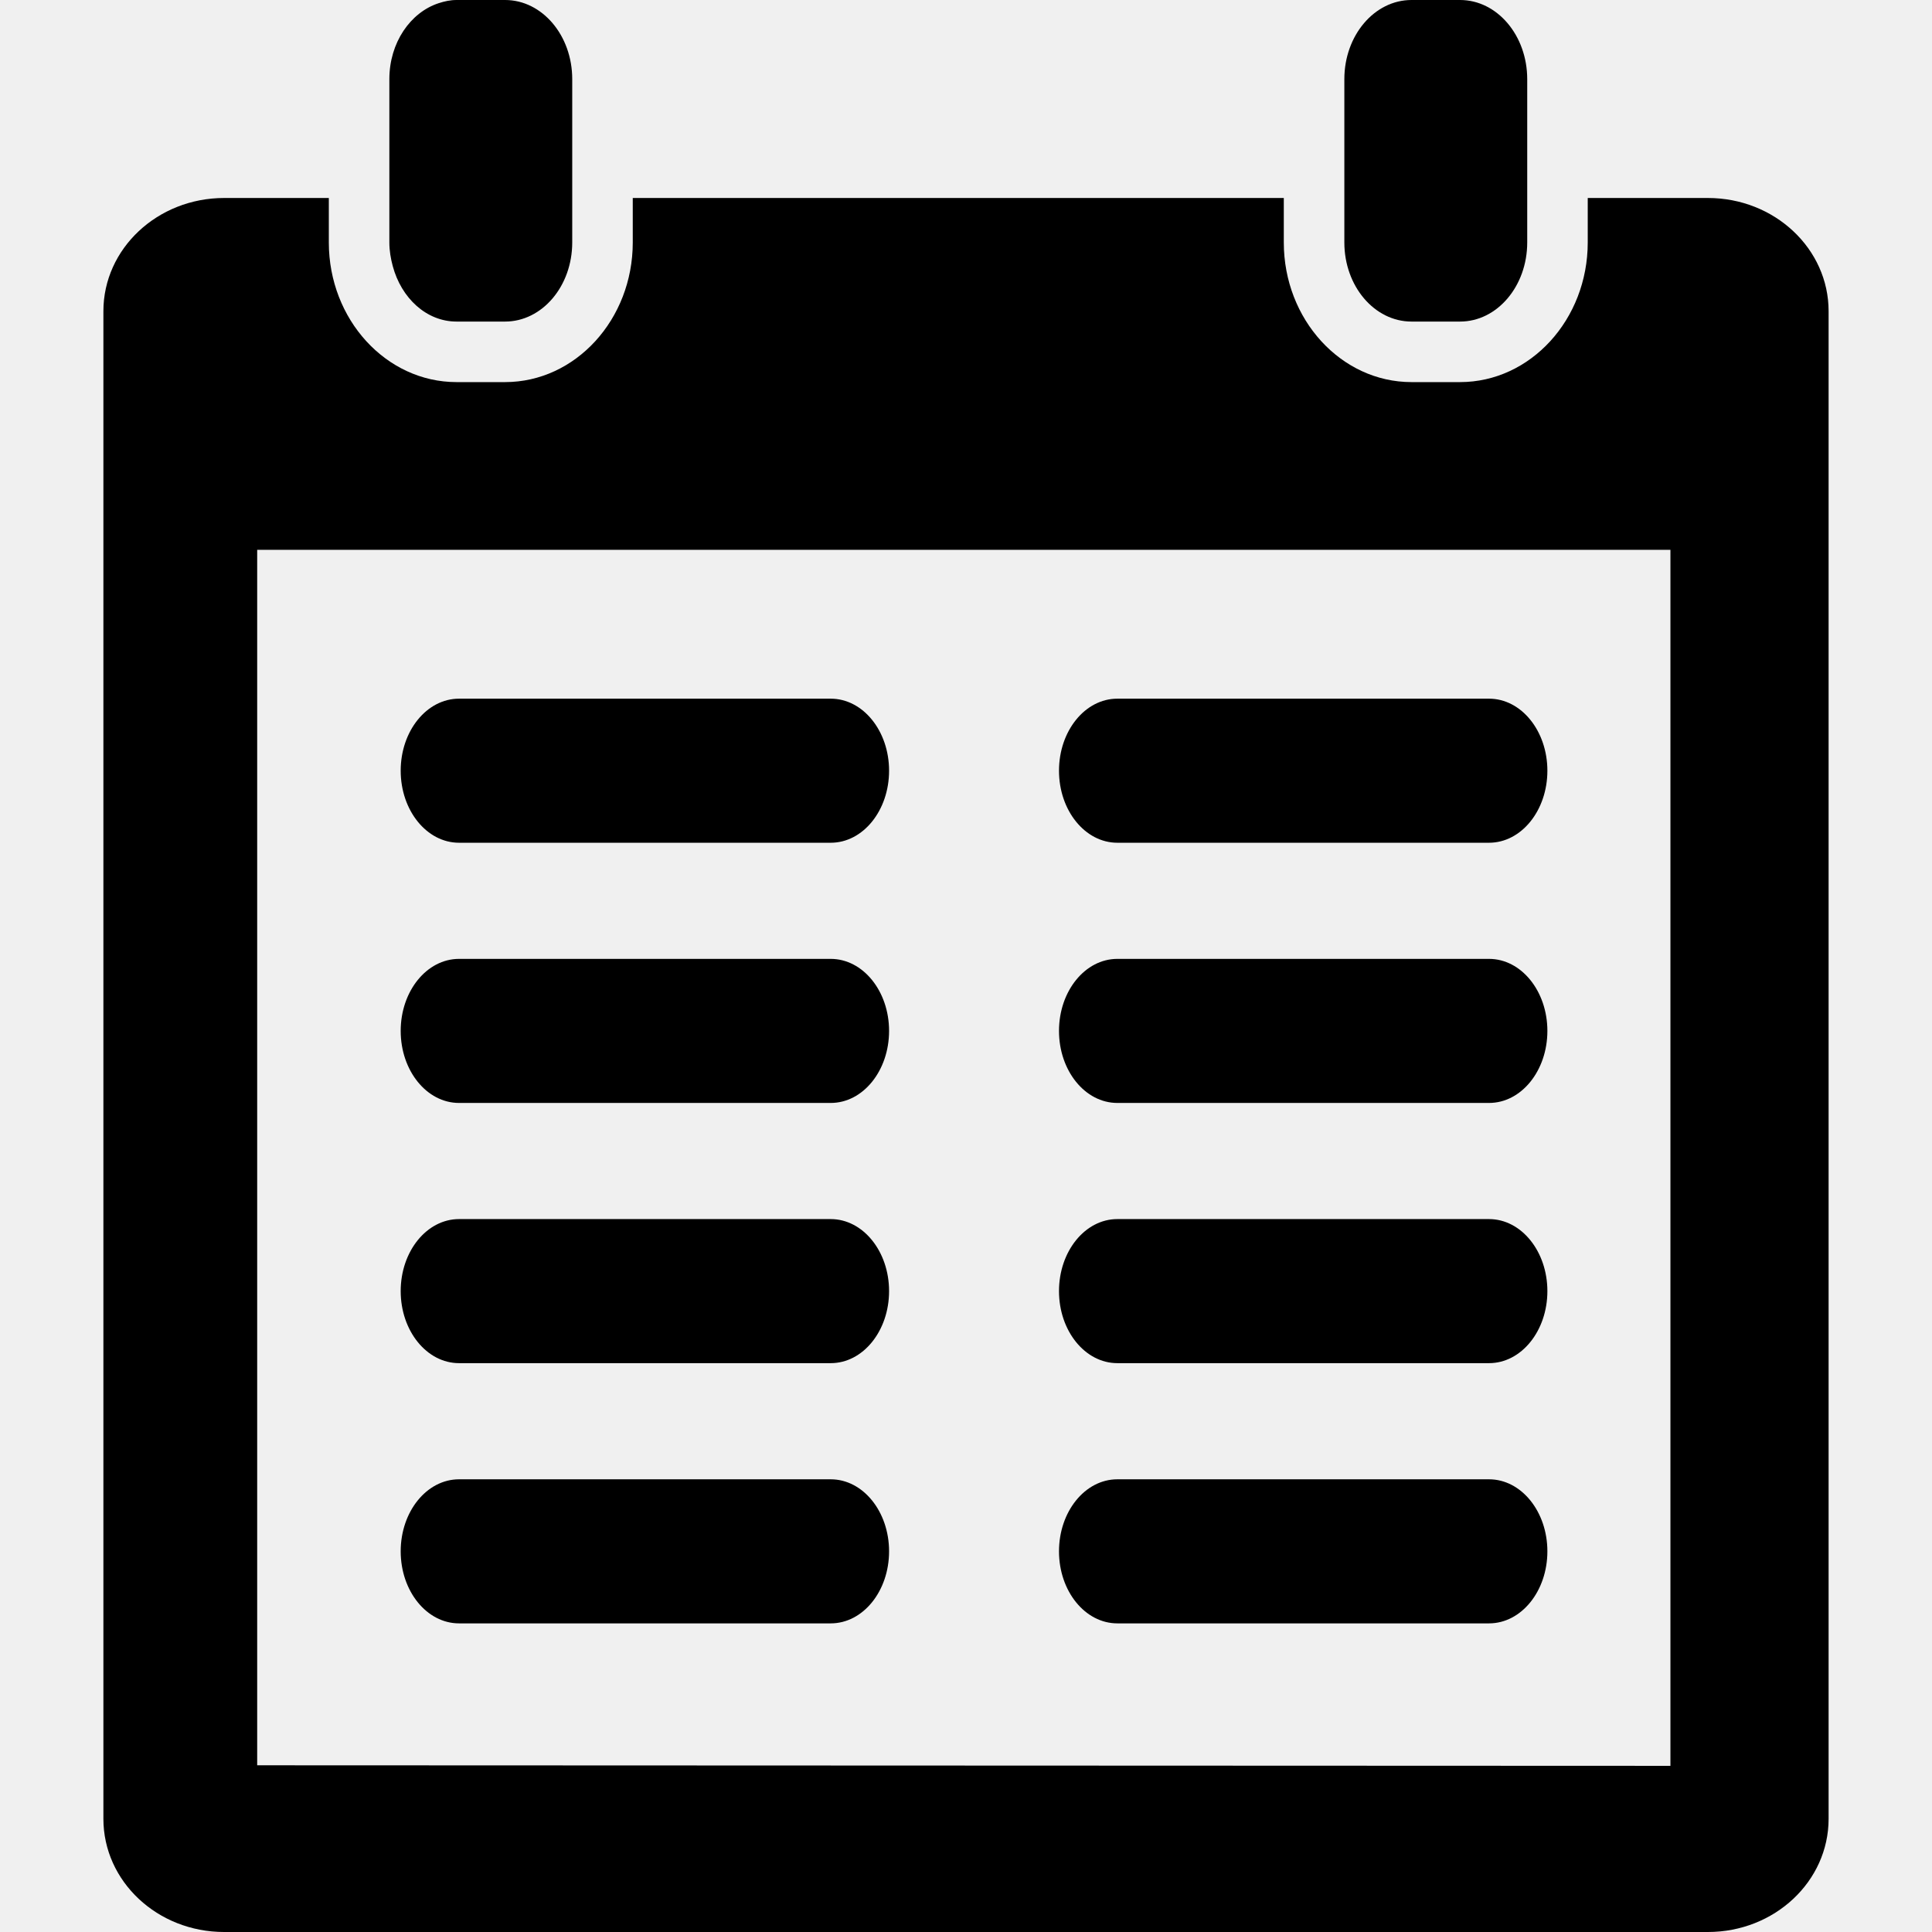
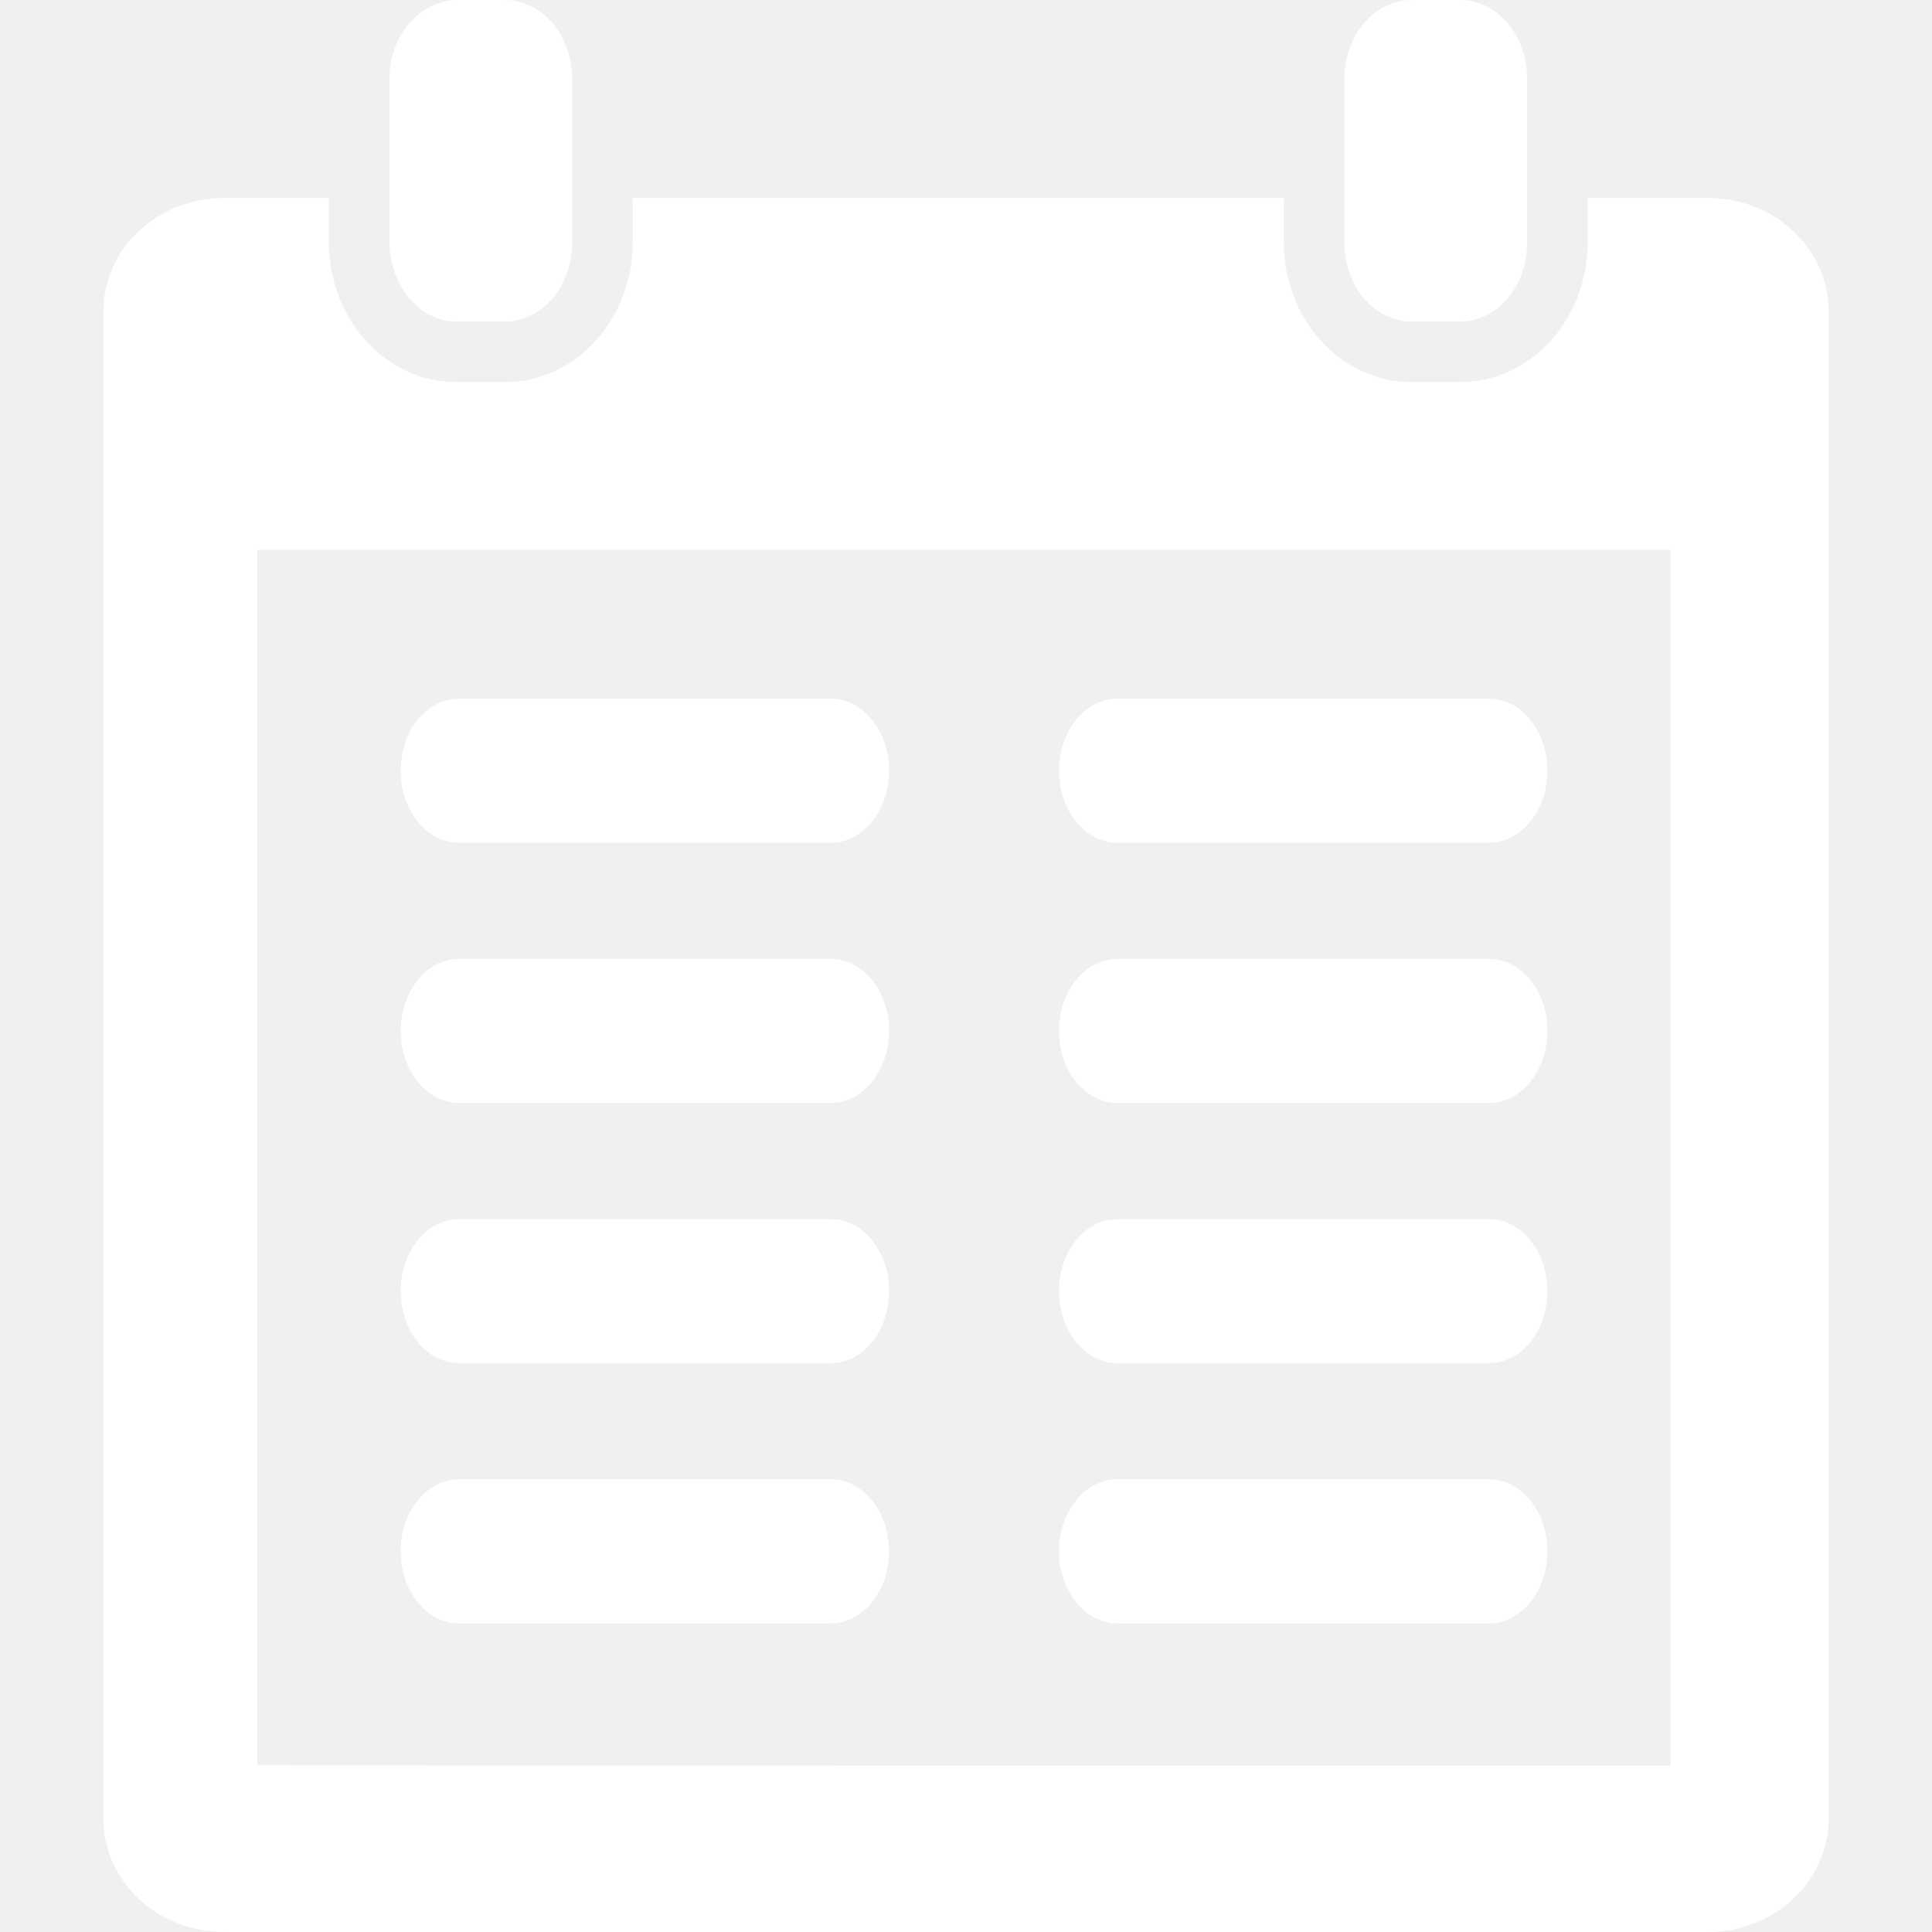
- <svg xmlns="http://www.w3.org/2000/svg" fill="#000" version="1.1" id="Capa_1" width="800px" height="800px" viewBox="0 0 610.398 610.398" xml:space="preserve">
+ <svg xmlns="http://www.w3.org/2000/svg" fill="#fff" version="1.1" id="Capa_1" width="800px" height="800px" viewBox="0 0 610.398 610.398" xml:space="preserve">
  <g>
    <g>
      <path d="M159.567,0h-15.329c-1.956,0-3.811,0.411-5.608,0.995c-8.979,2.912-15.616,12.498-15.616,23.997v10.552v27.009v14.052    c0,2.611,0.435,5.078,1.066,7.44c2.702,10.146,10.653,17.552,20.158,17.552h15.329c11.724,0,21.224-11.188,21.224-24.992V62.553    V35.544V24.992C180.791,11.188,171.291,0,159.567,0z" />
      <path d="M461.288,0h-15.329c-11.724,0-21.224,11.188-21.224,24.992v10.552v27.009v14.052c0,13.804,9.5,24.992,21.224,24.992    h15.329c11.724,0,21.224-11.188,21.224-24.992V62.553V35.544V24.992C482.507,11.188,473.007,0,461.288,0z" />
      <path d="M539.586,62.553h-37.954v14.052c0,24.327-18.102,44.117-40.349,44.117h-15.329c-22.247,0-40.349-19.79-40.349-44.117    V62.553H199.916v14.052c0,24.327-18.102,44.117-40.349,44.117h-15.329c-22.248,0-40.349-19.79-40.349-44.117V62.553H70.818    c-21.066,0-38.15,16.017-38.15,35.764v476.318c0,19.784,17.083,35.764,38.15,35.764h468.763c21.085,0,38.149-15.984,38.149-35.764    V98.322C577.735,78.575,560.671,62.553,539.586,62.553z M527.757,557.9l-446.502-0.172V173.717h446.502V557.9z" />
      <path d="M353.017,266.258h117.428c10.193,0,18.437-10.179,18.437-22.759s-8.248-22.759-18.437-22.759H353.017    c-10.193,0-18.437,10.179-18.437,22.759C334.58,256.074,342.823,266.258,353.017,266.258z" />
      <path d="M353.017,348.467h117.428c10.193,0,18.437-10.179,18.437-22.759c0-12.579-8.248-22.758-18.437-22.758H353.017    c-10.193,0-18.437,10.179-18.437,22.758C334.58,338.288,342.823,348.467,353.017,348.467z" />
      <path d="M353.017,430.676h117.428c10.193,0,18.437-10.18,18.437-22.759s-8.248-22.759-18.437-22.759H353.017    c-10.193,0-18.437,10.18-18.437,22.759S342.823,430.676,353.017,430.676z" />
      <path d="M353.017,512.89h117.428c10.193,0,18.437-10.18,18.437-22.759c0-12.58-8.248-22.759-18.437-22.759H353.017    c-10.193,0-18.437,10.179-18.437,22.759C334.58,502.71,342.823,512.89,353.017,512.89z" />
      <path d="M145.032,266.258H262.46c10.193,0,18.436-10.179,18.436-22.759s-8.248-22.759-18.436-22.759H145.032    c-10.194,0-18.437,10.179-18.437,22.759C126.596,256.074,134.838,266.258,145.032,266.258z" />
      <path d="M145.032,348.467H262.46c10.193,0,18.436-10.179,18.436-22.759c0-12.579-8.248-22.758-18.436-22.758H145.032    c-10.194,0-18.437,10.179-18.437,22.758C126.596,338.288,134.838,348.467,145.032,348.467z" />
      <path d="M145.032,430.676H262.46c10.193,0,18.436-10.18,18.436-22.759s-8.248-22.759-18.436-22.759H145.032    c-10.194,0-18.437,10.18-18.437,22.759S134.838,430.676,145.032,430.676z" />
      <path d="M145.032,512.89H262.46c10.193,0,18.436-10.18,18.436-22.759c0-12.58-8.248-22.759-18.436-22.759H145.032    c-10.194,0-18.437,10.179-18.437,22.759C126.596,502.71,134.838,512.89,145.032,512.89z" />
    </g>
  </g>
</svg>
